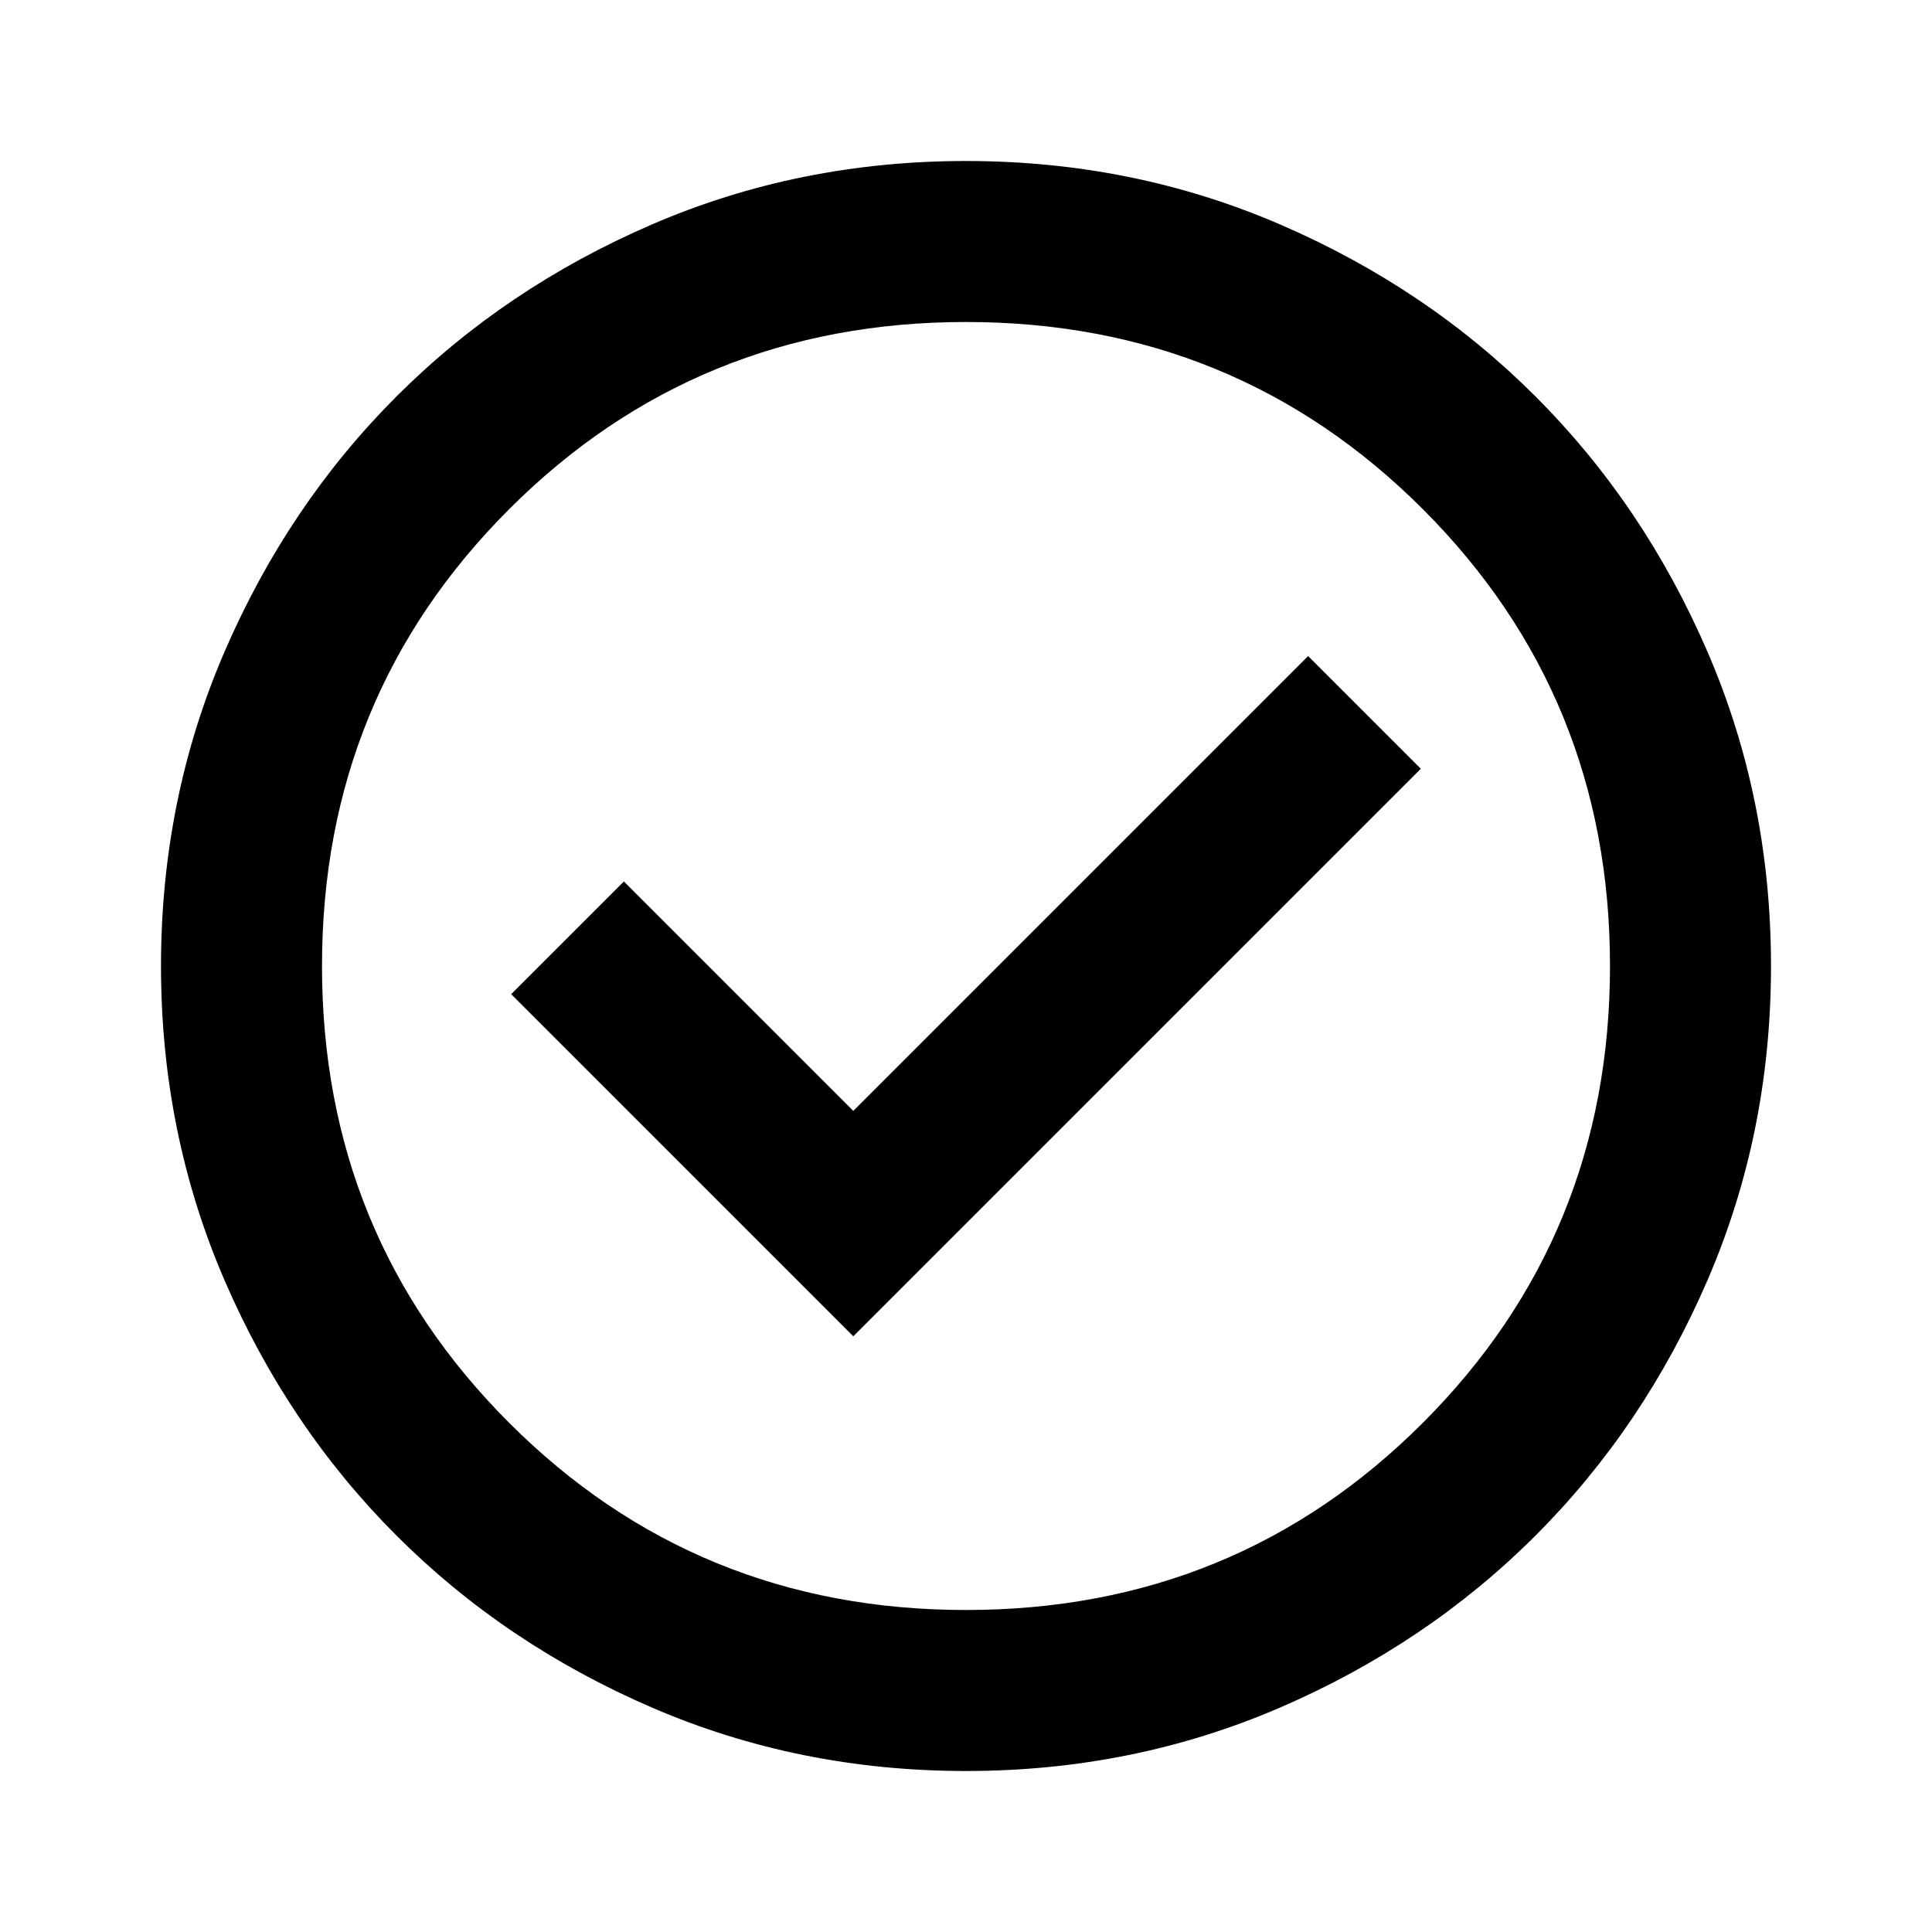
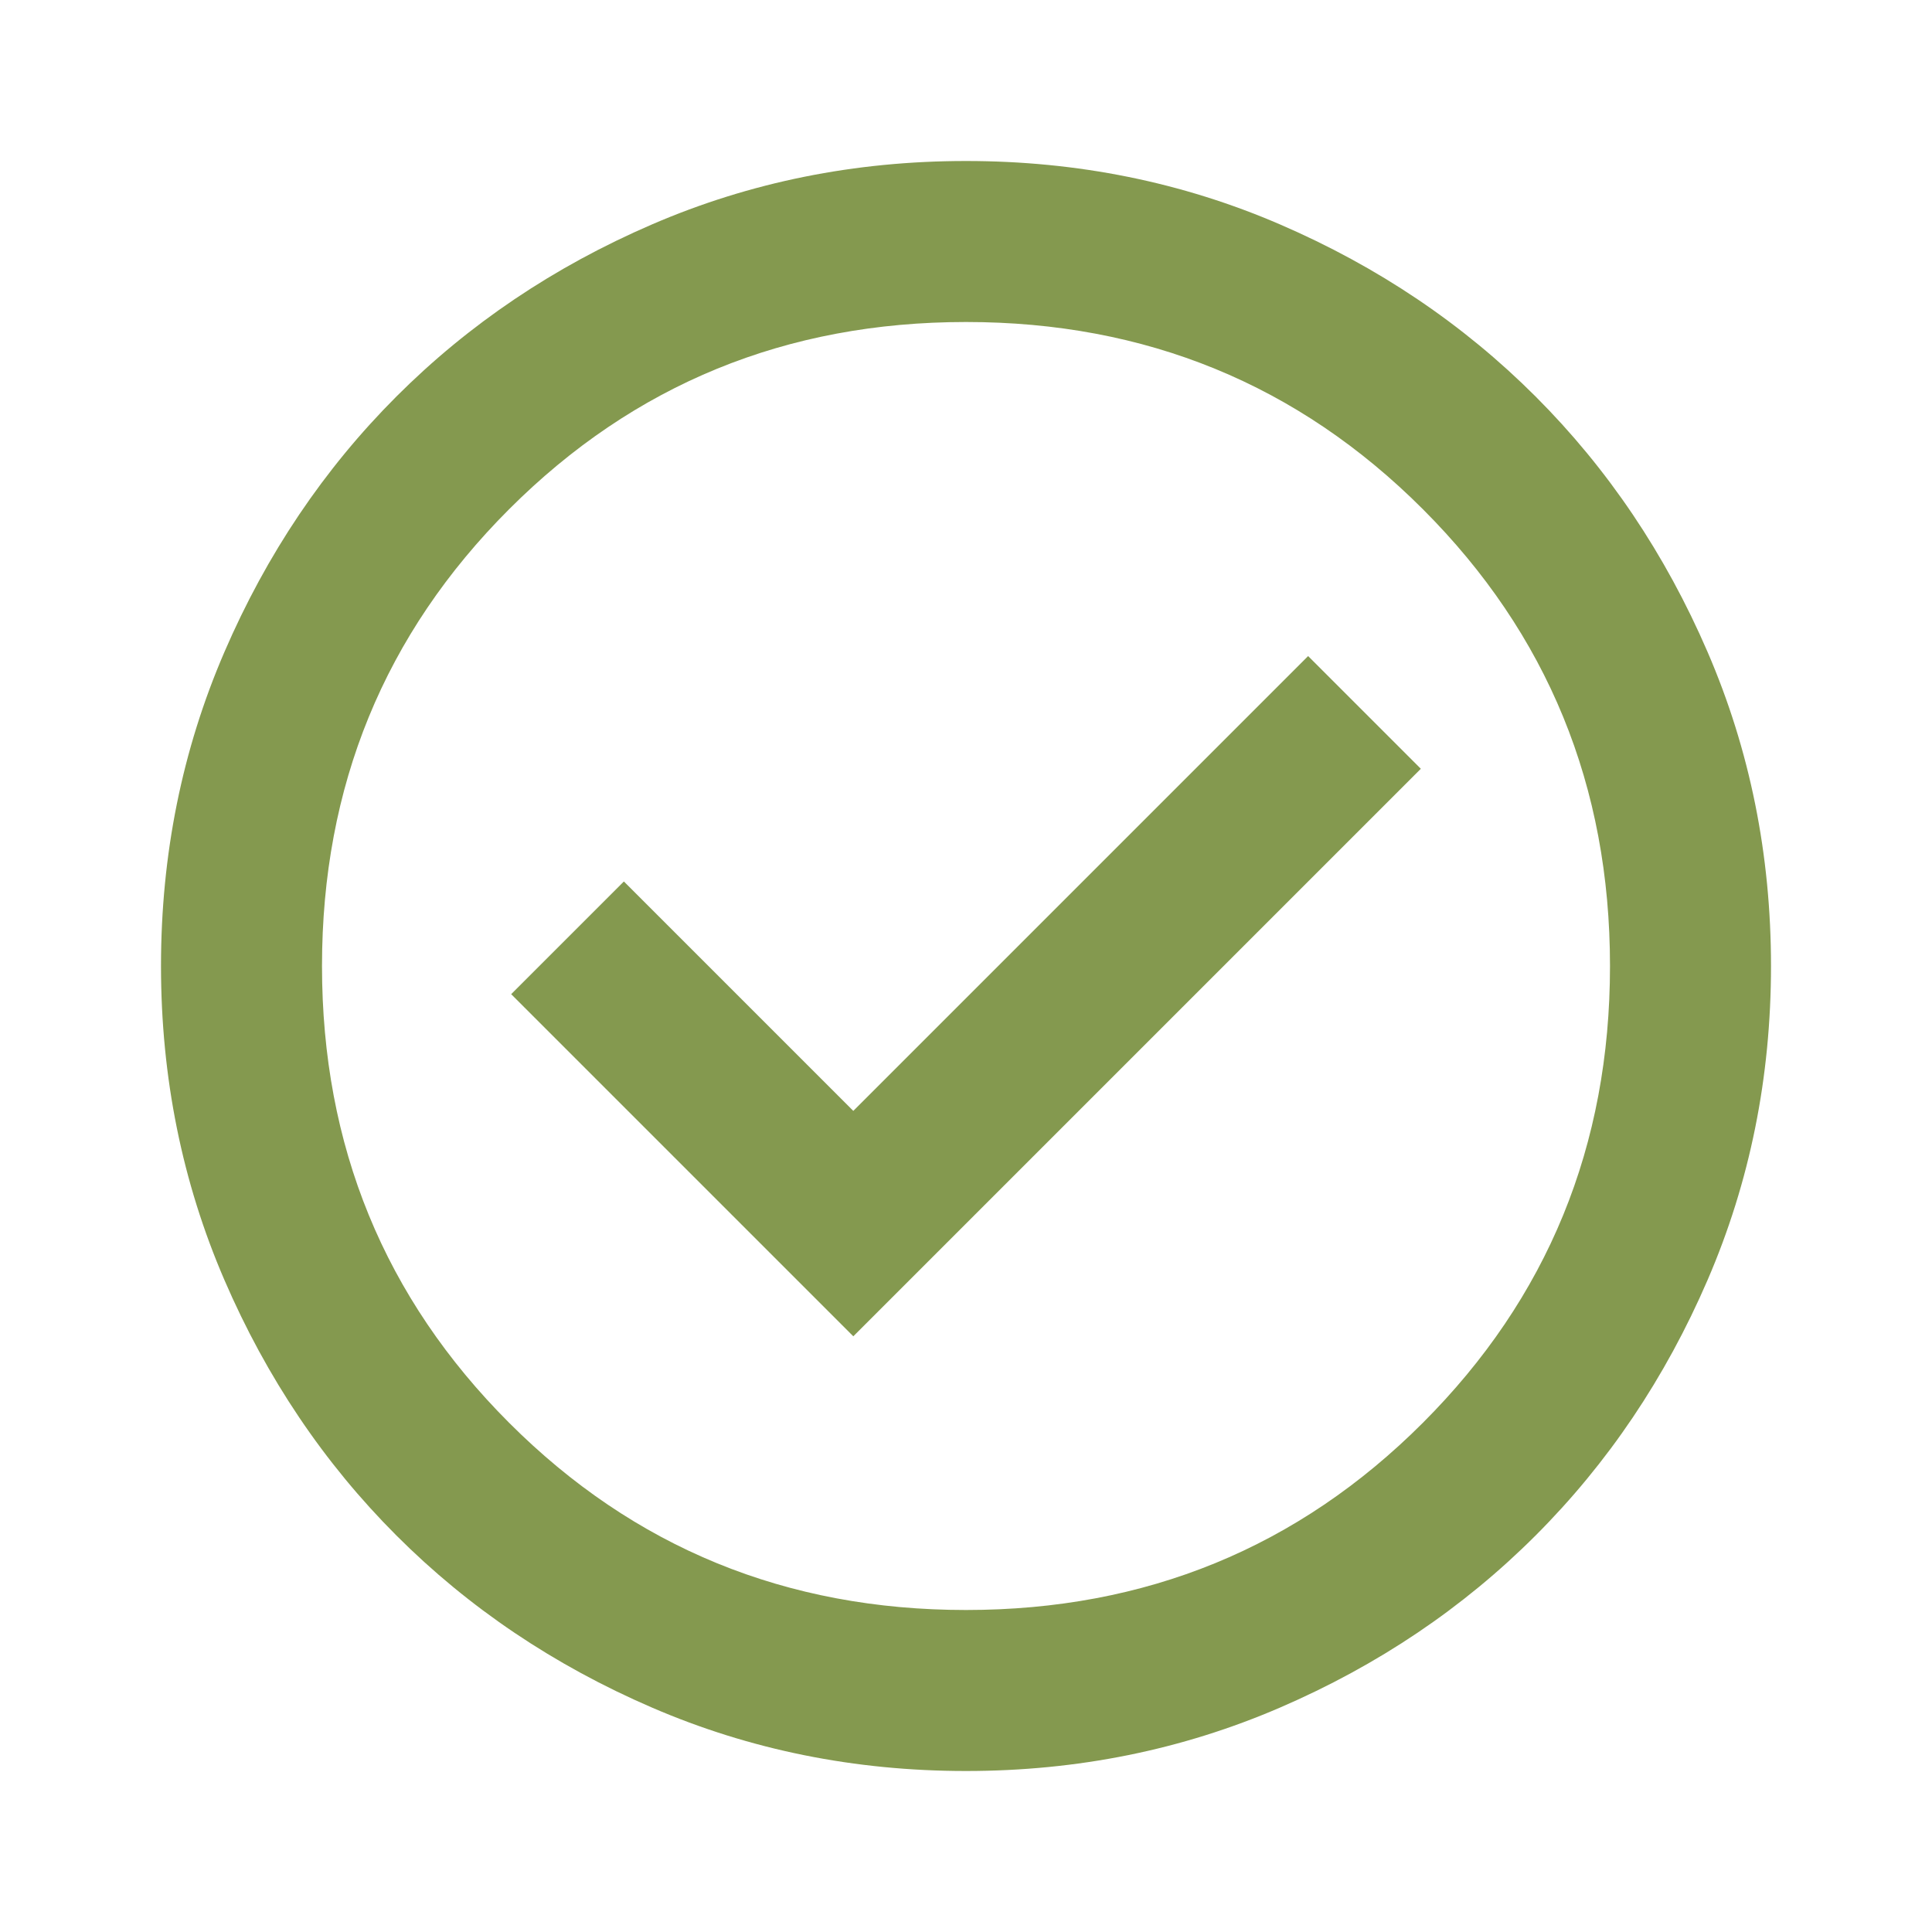
- <svg xmlns="http://www.w3.org/2000/svg" height="24px" viewBox="0 -960 960 960" width="24px" fill="#000">
+ <svg xmlns="http://www.w3.org/2000/svg" height="24px" viewBox="0 -960 960 960" width="24px" fill="#84994F">
  <path d="m424-296 282-282-56-56-226 226-114-114-56 56 170 170Zm56 216q-83 0-156-31.5T197-197q-54-54-85.5-127T80-480q0-83 31.5-156T197-763q54-54 127-85.5T480-880q83 0 156 31.5T763-763q54 54 85.5 127T880-480q0 83-31.5 156T763-197q-54 54-127 85.5T480-80Zm0-80q134 0 227-93t93-227q0-134-93-227t-227-93q-134 0-227 93t-93 227q0 134 93 227t227 93Zm0-320Z" />
</svg>
